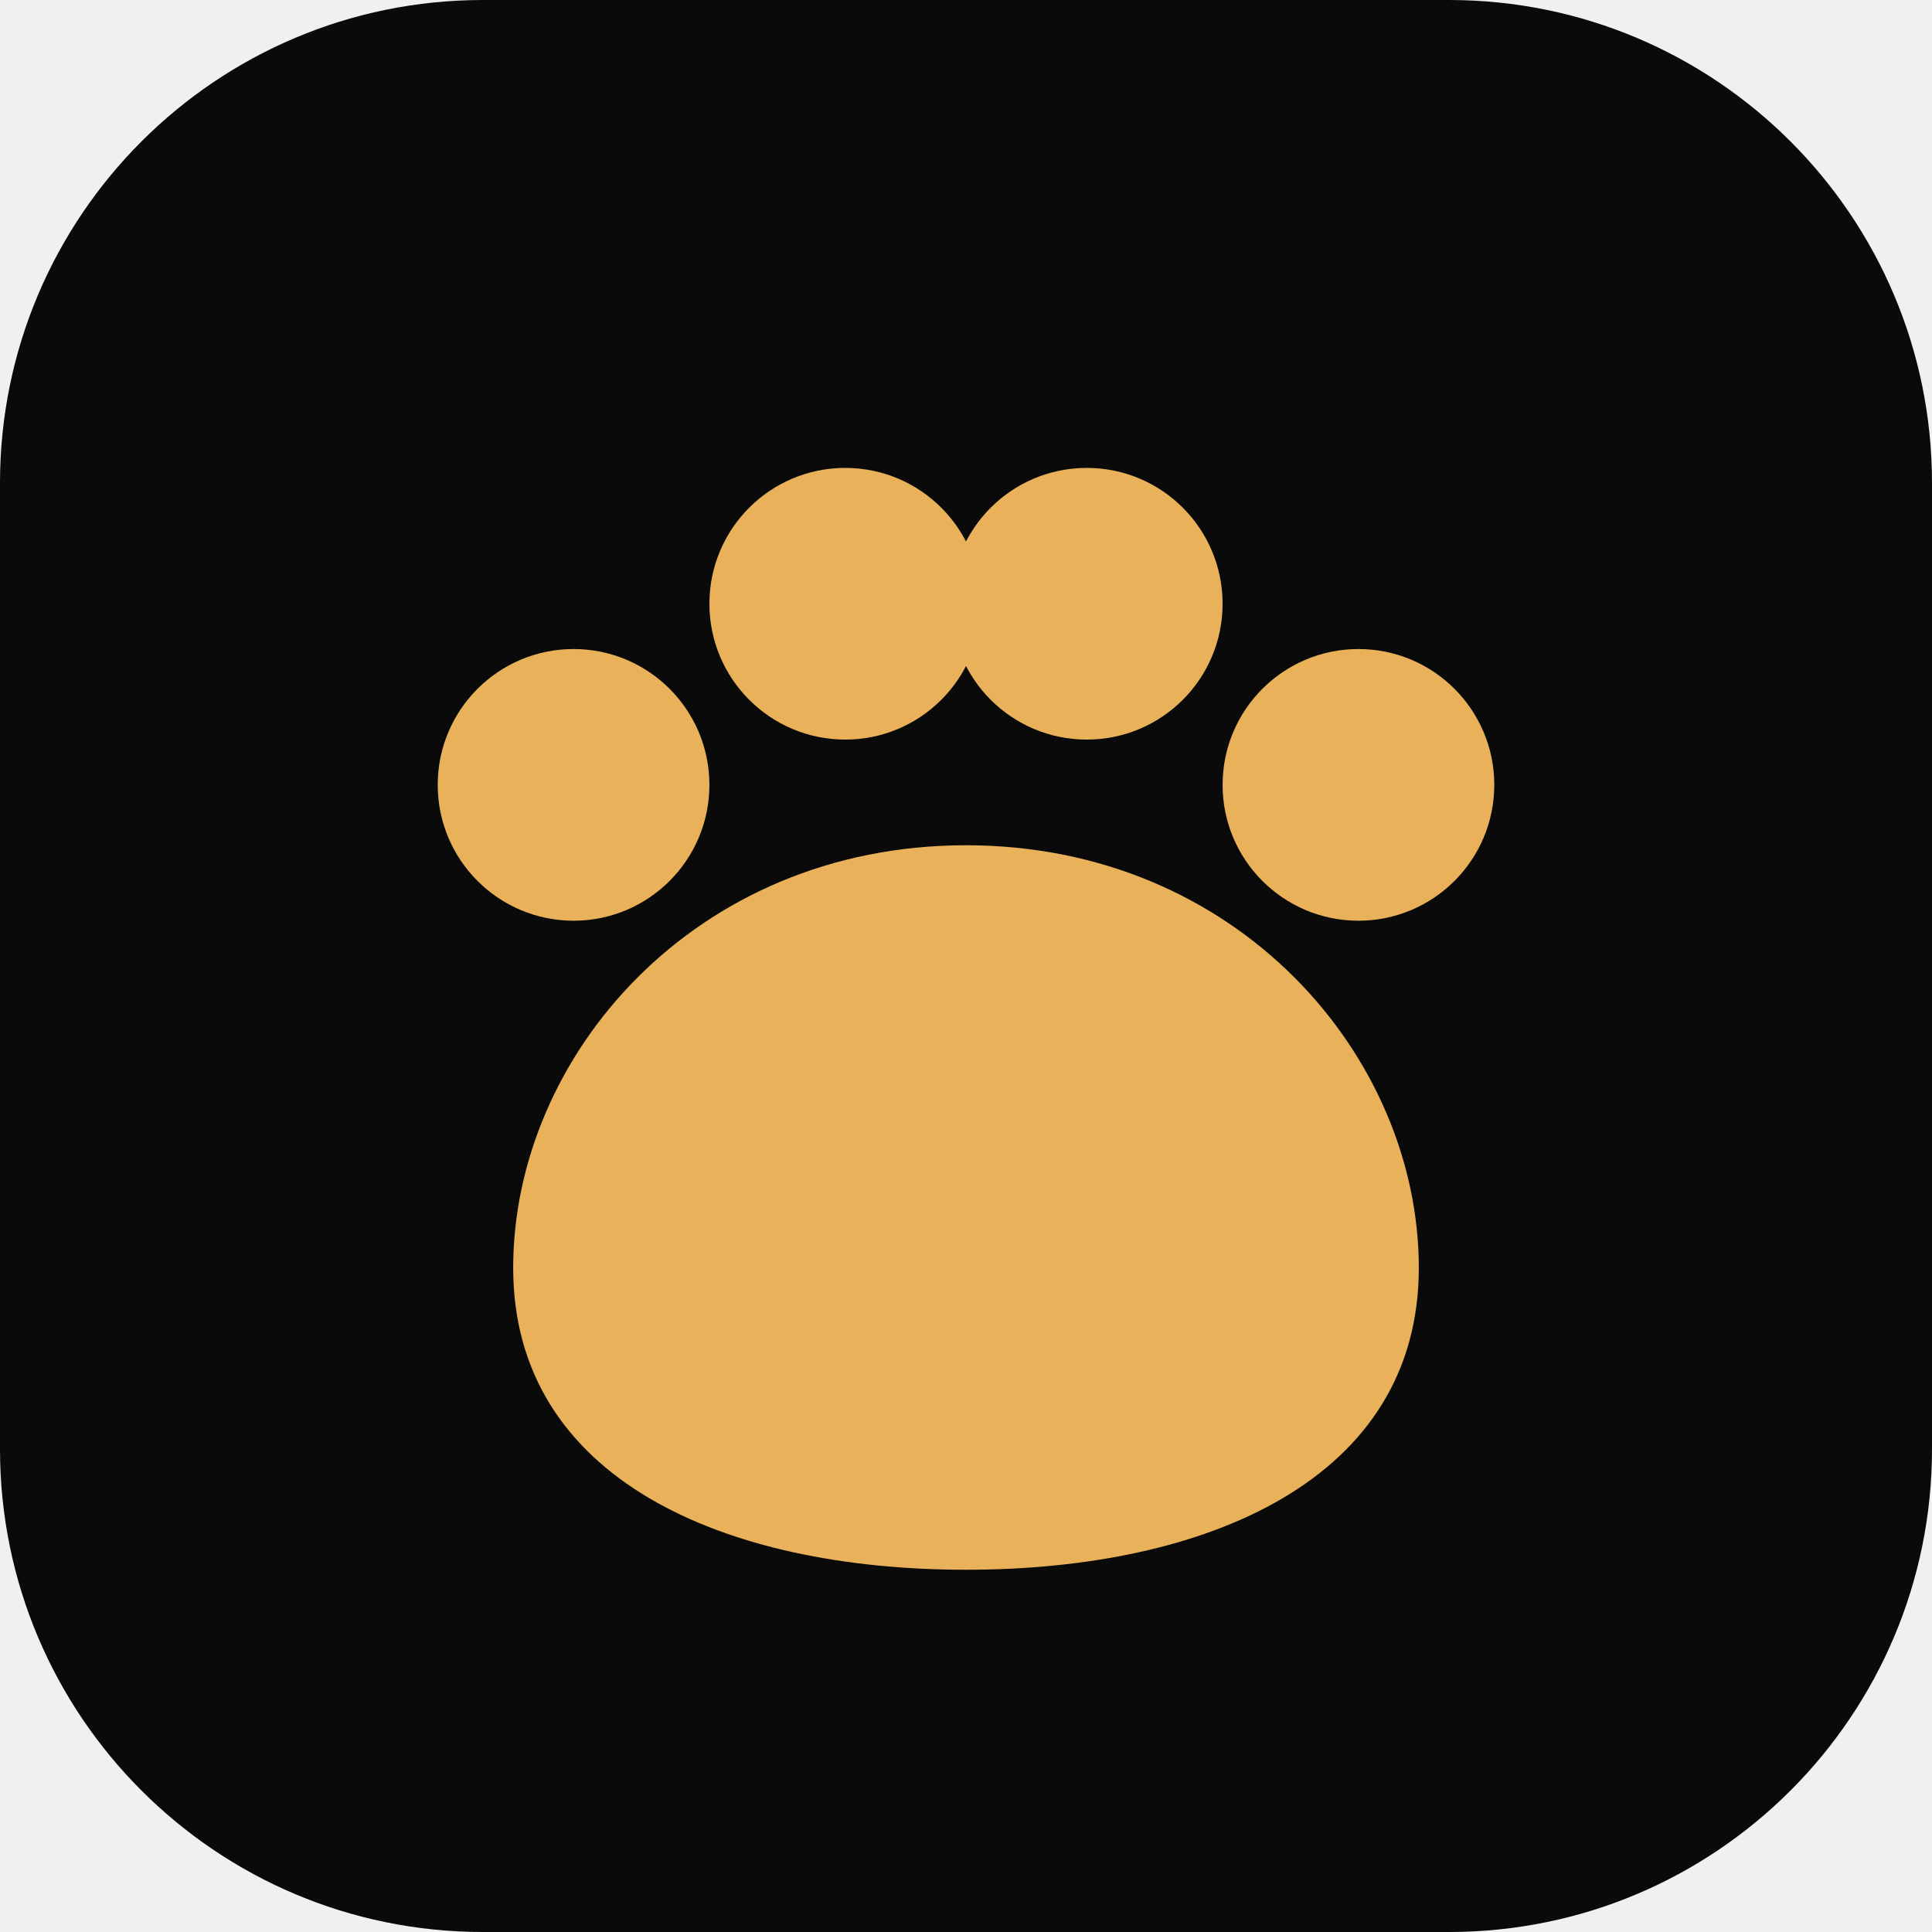
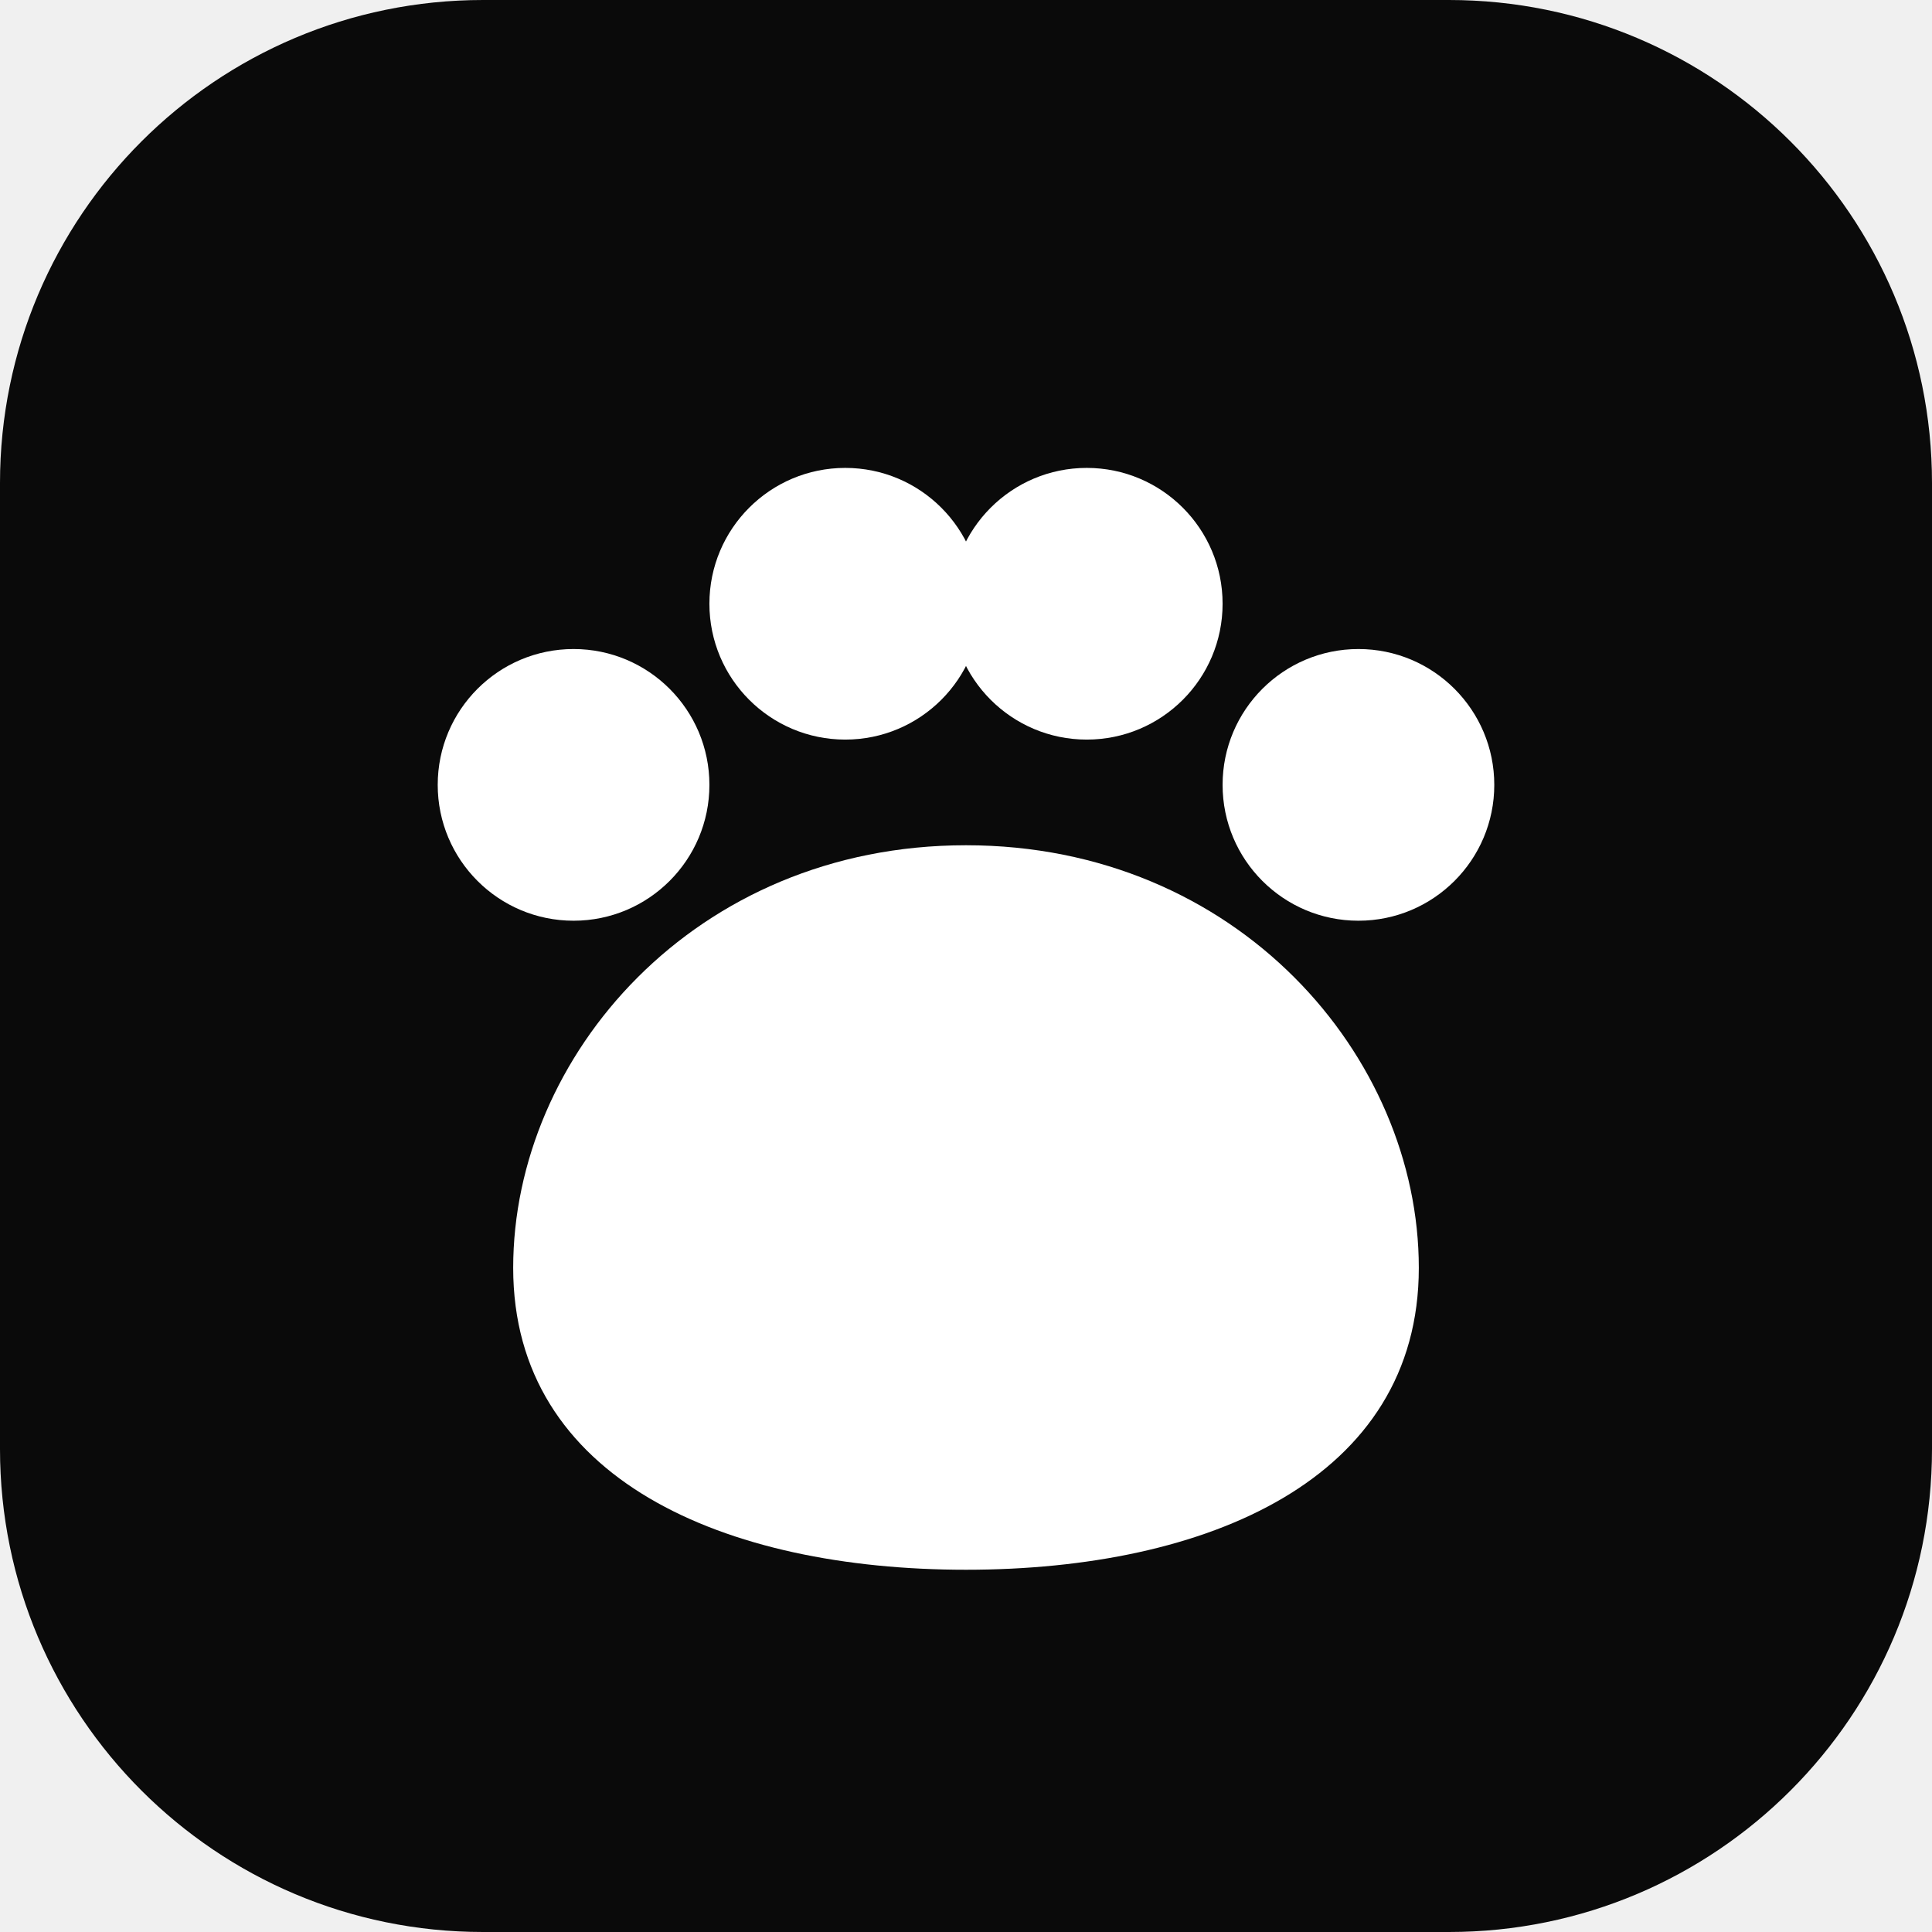
<svg xmlns="http://www.w3.org/2000/svg" width="64" height="64" viewBox="0 0 64 64" role="img" aria-label="Nelly and Nova icon">
  <rect width="64" height="64" rx="16" fill="#0a0a0a" />
-   <g transform="translate(32, 34)" fill="#e8b15a">
+   <g transform="translate(32, 34)" fill="#ffffff">
    <circle cx="-13" cy="-8" r="4.5" />
    <circle cx="-4" cy="-14" r="4.5" />
    <circle cx="4" cy="-14" r="4.5" />
    <circle cx="13" cy="-8" r="4.5" />
    <path d="M0 -6 C 9 -6 15 1 15 8 C 15 15 8 18 0 18 C -8 18 -15 15 -15 8 C -15 1 -9 -6 0 -6 Z" />
  </g>
</svg>
